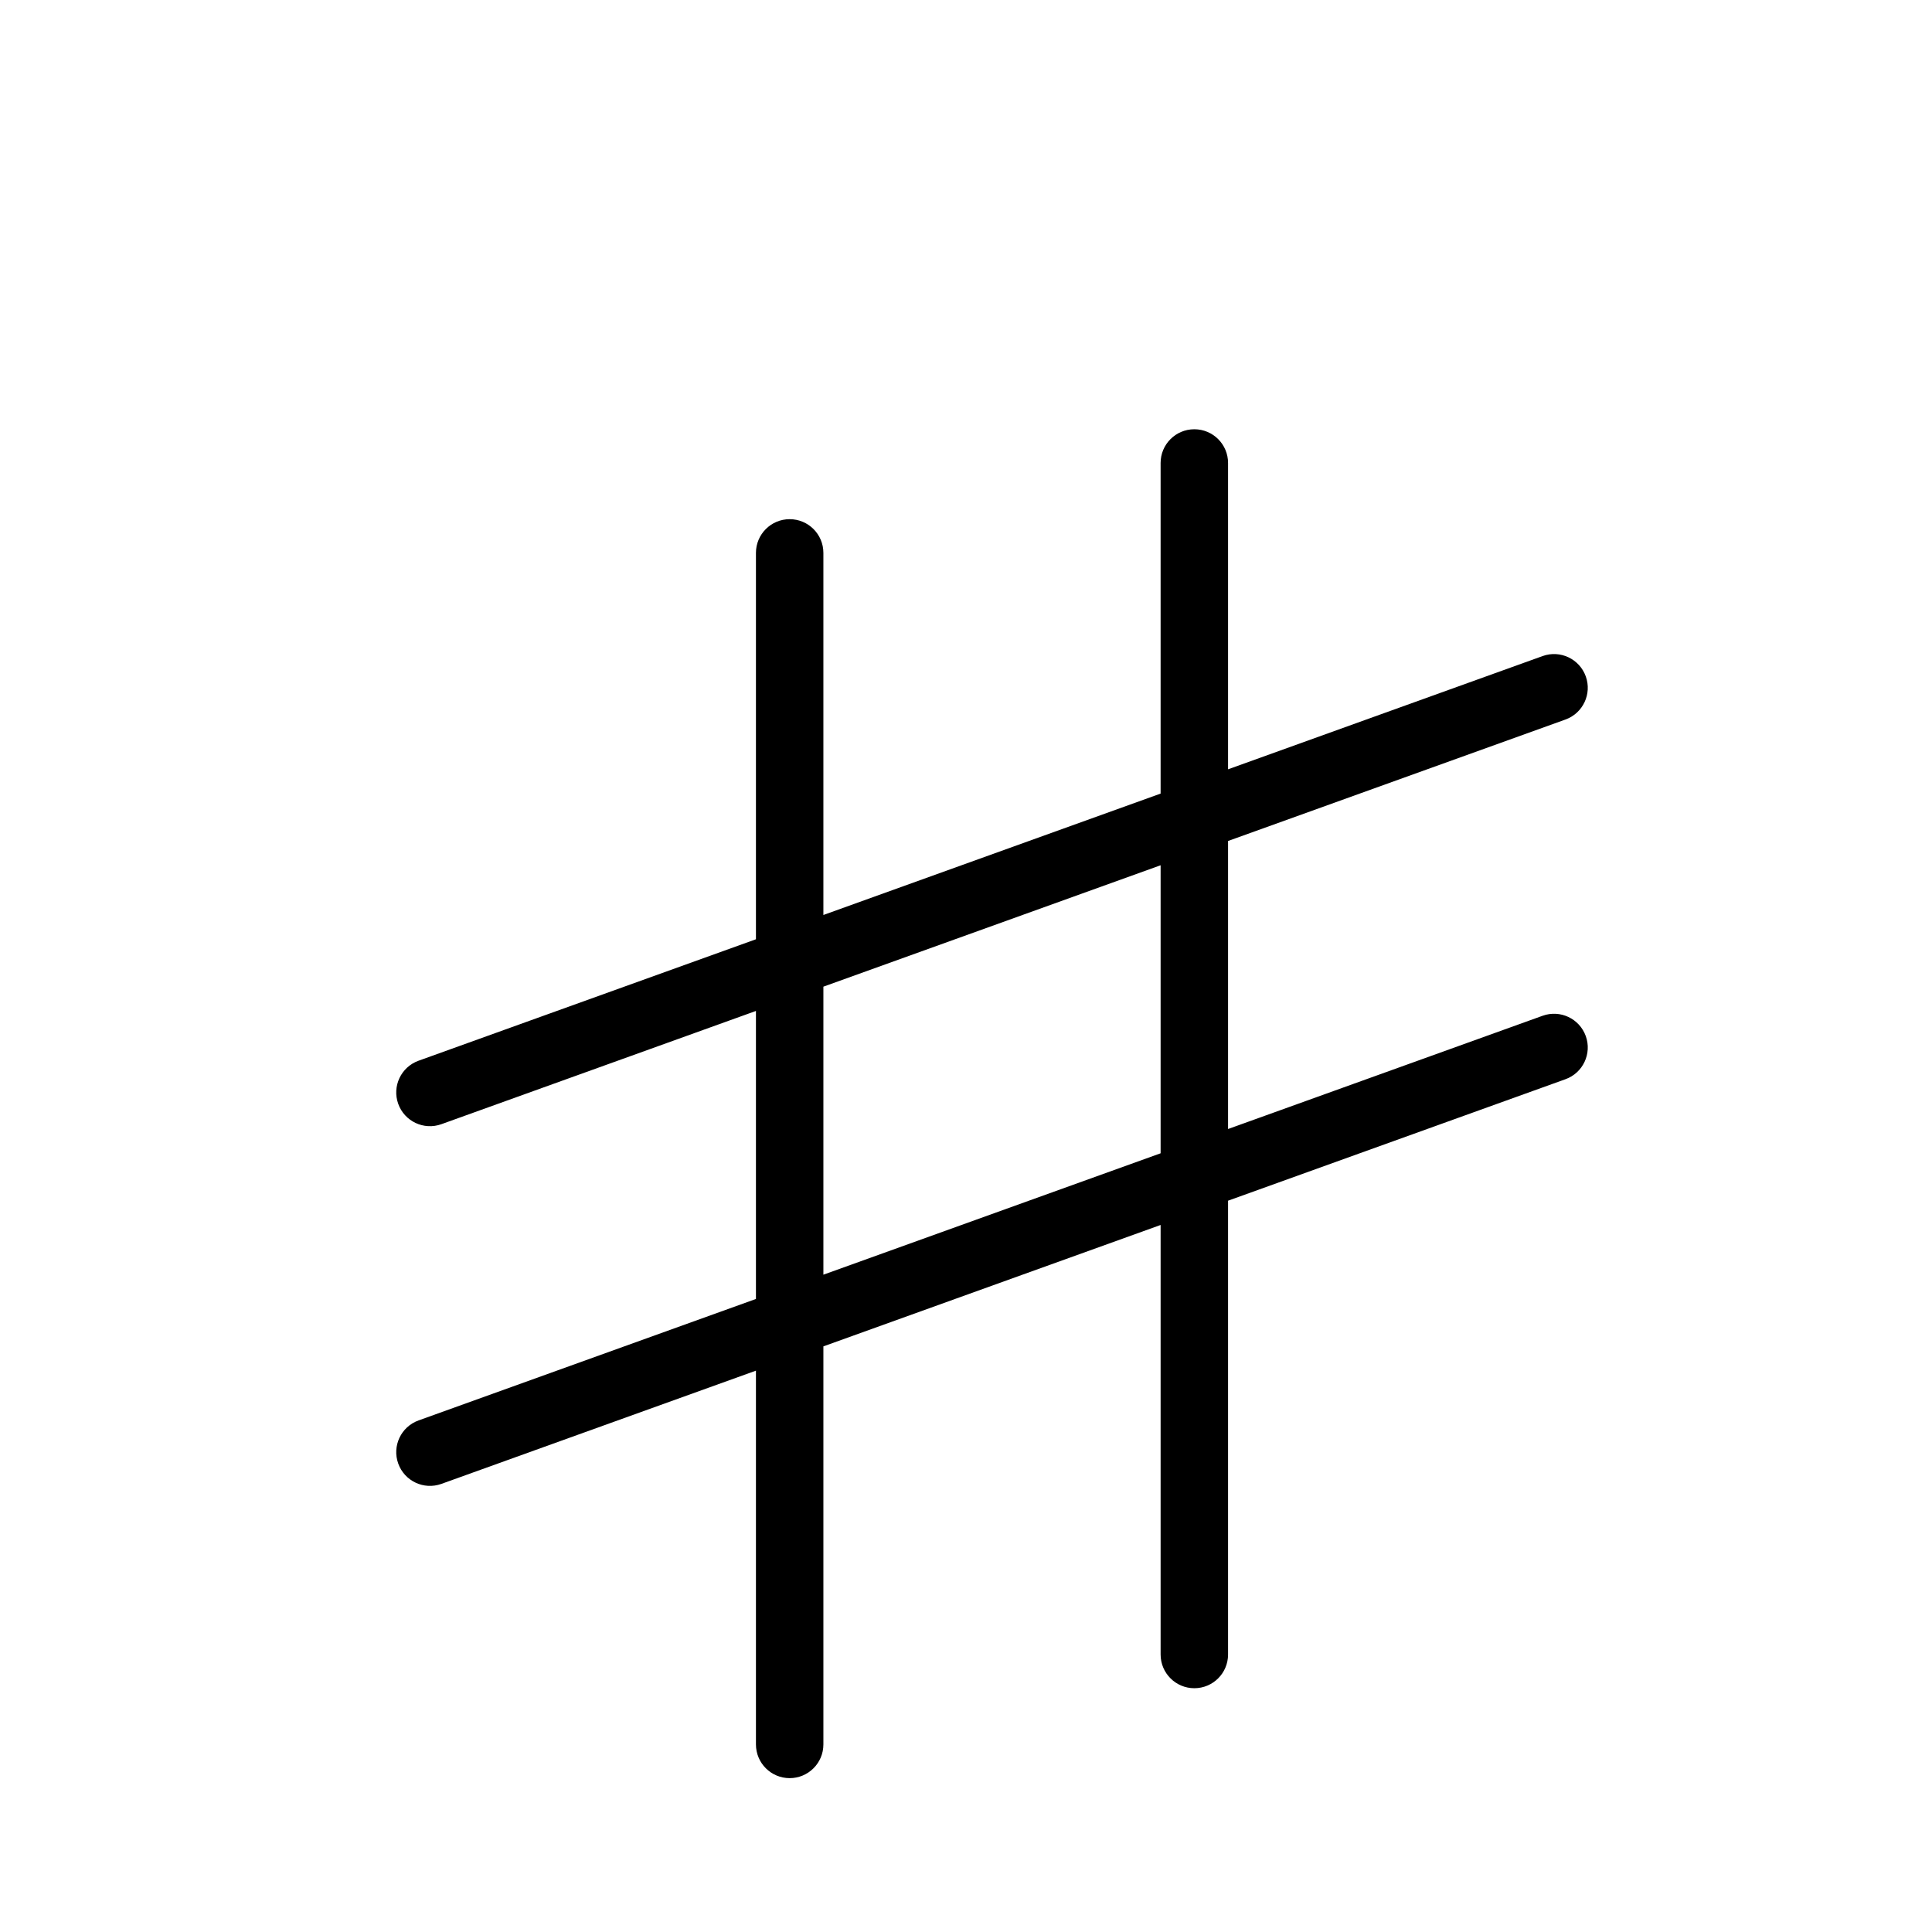
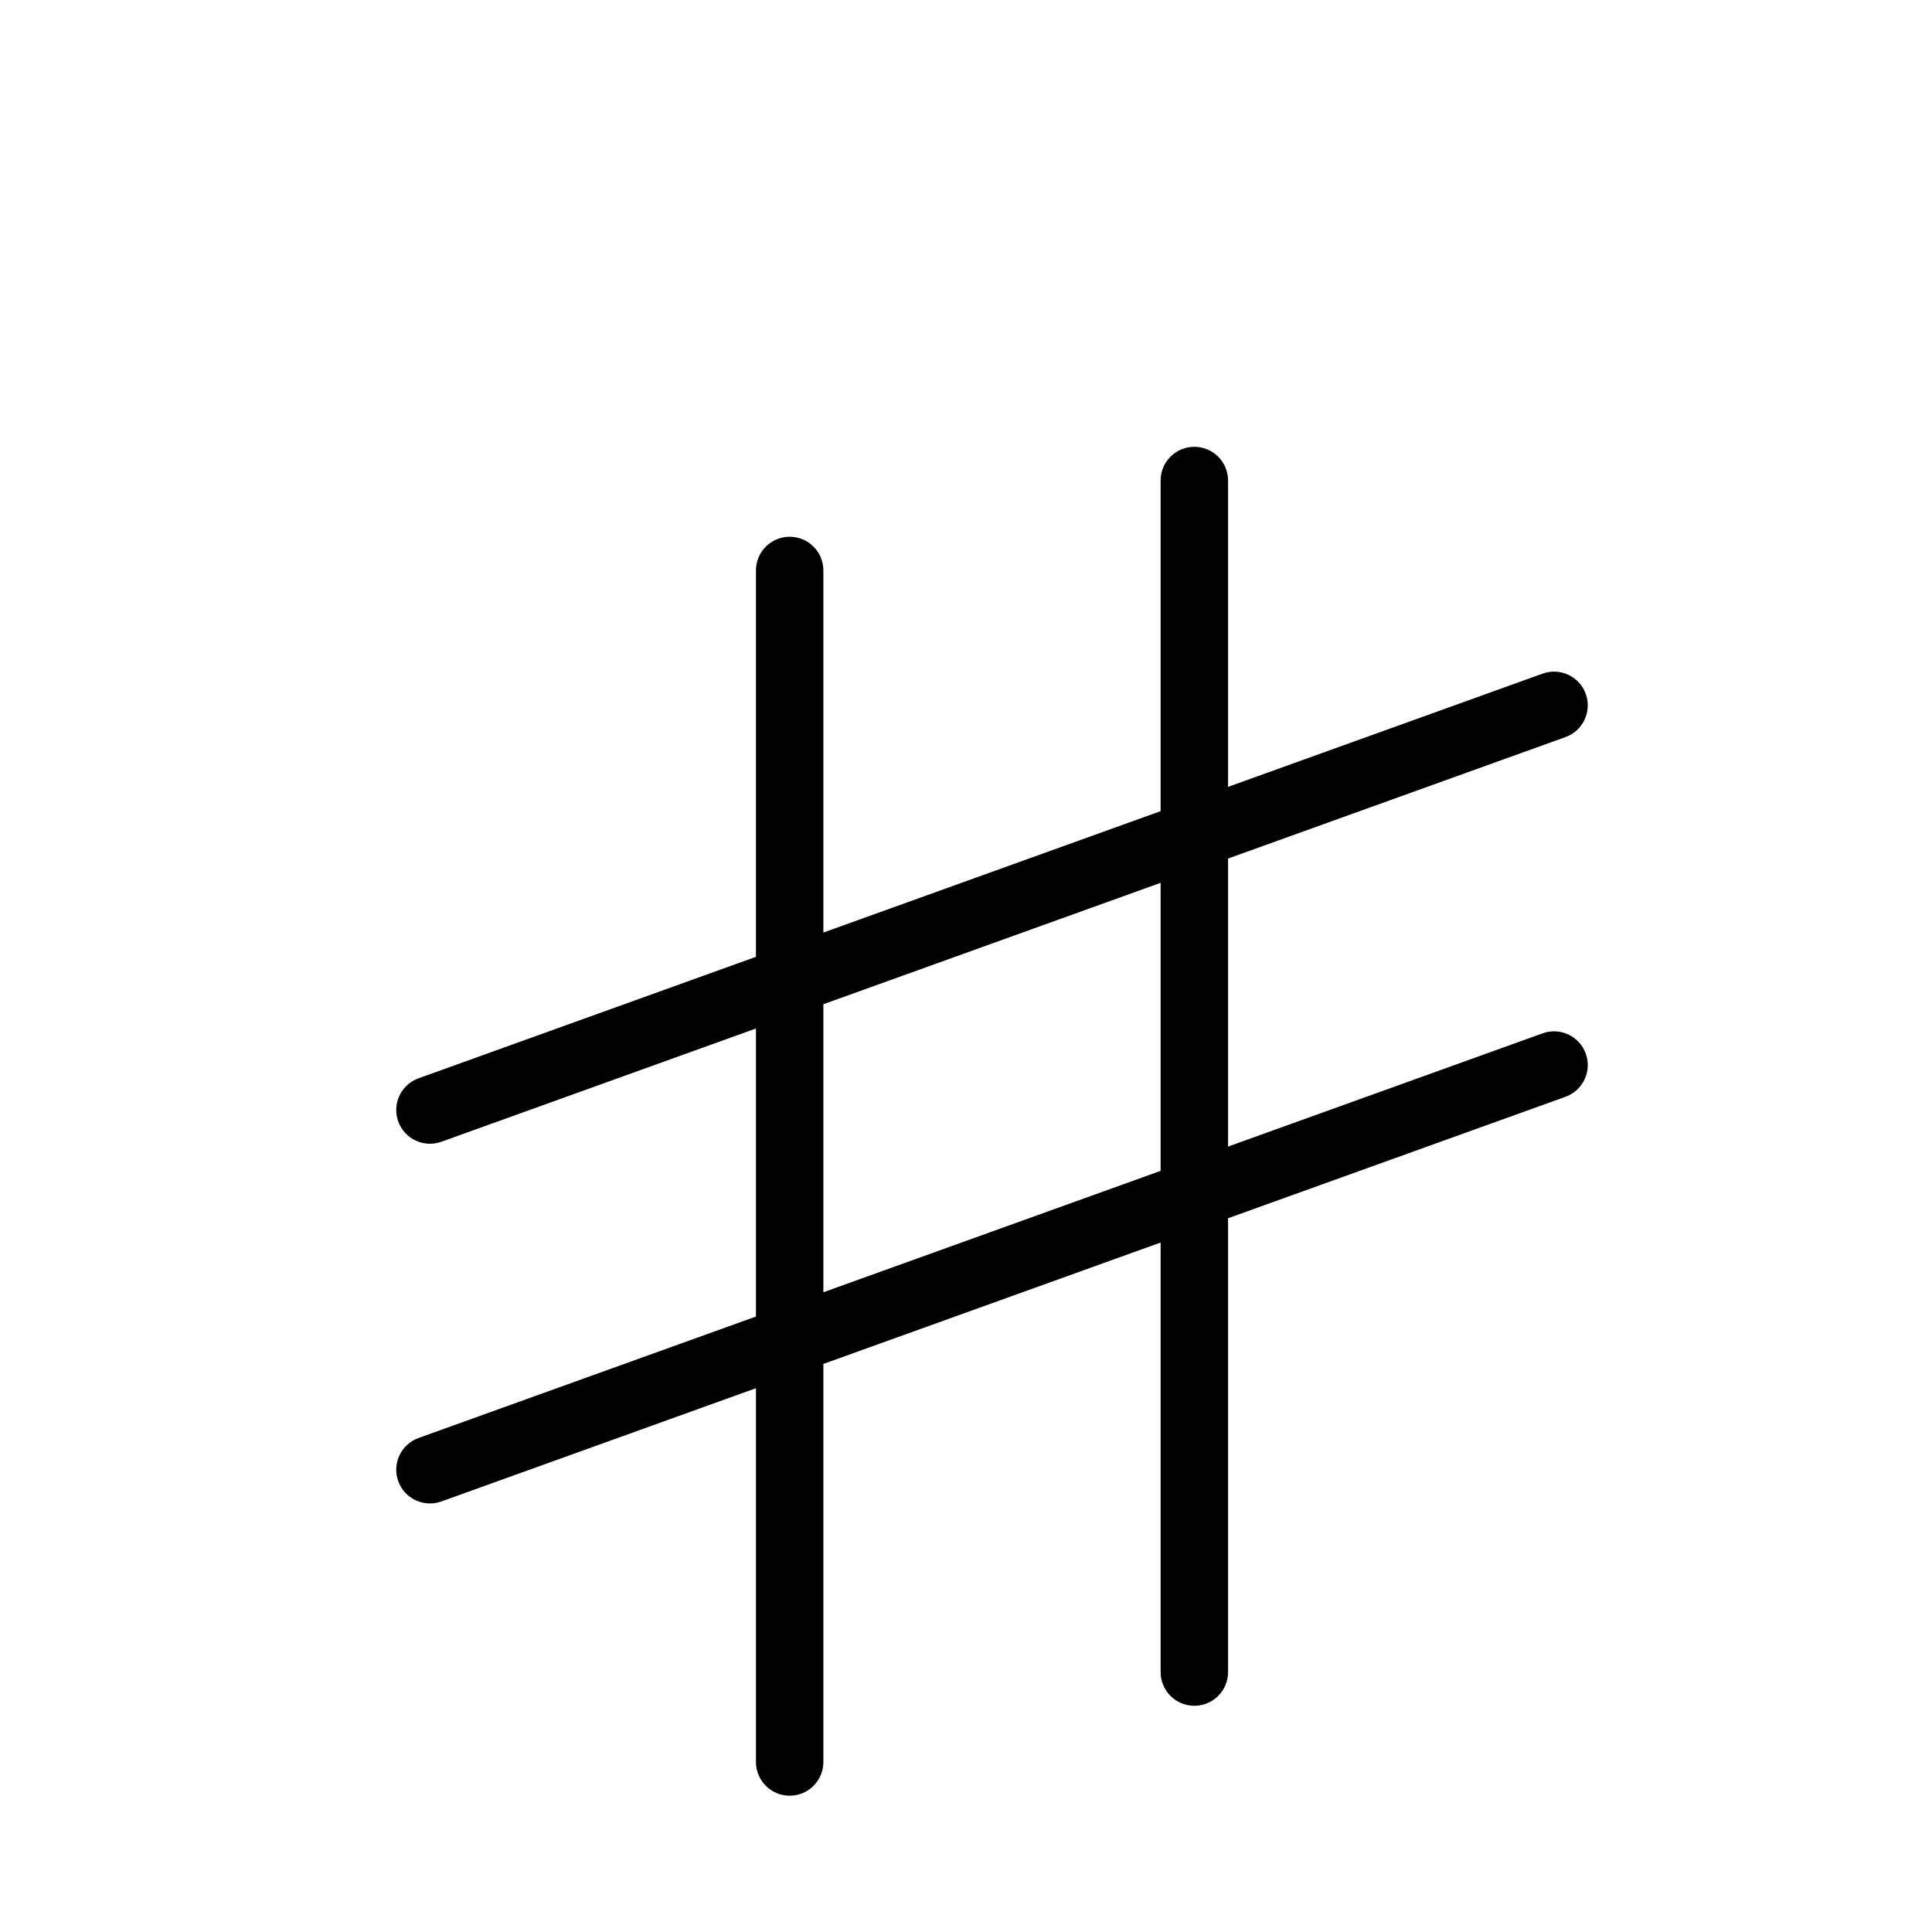
- <svg xmlns="http://www.w3.org/2000/svg" version="1.0" width="60" height="60" fill="currentColor" viewBox="-40 -110 1100 1100" xml:space="preserve">
+ <svg xmlns="http://www.w3.org/2000/svg" version="1.0" width="60" height="60" fill="currentColor" viewBox="-40 -120 1100 1100" xml:space="preserve">
  <path d="M640.005 134.4c10.606 0 19.2 8.596 19.2 19.2v174.41l179.098-64.476c9.976-3.592 20.977 1.585 24.568 11.564 3.592 9.976-1.585 20.977-11.564 24.568l-192.102 69.156v163.988l179.098-64.476c9.976-3.592 20.977 1.585 24.568 11.564 3.592 9.976-1.585 20.977-11.564 24.568l-192.102 69.156v258.378c0 10.604-8.594 19.2-19.2 19.2-10.604 0-19.2-8.596-19.2-19.2v-244.554l-192 69.12v226.634c0 10.604-8.594 19.2-19.2 19.2-10.604 0-19.2-8.596-19.2-19.2v-212.81l-179.097 64.476c-9.977 3.592-20.977-1.585-24.568-11.564-3.592-9.976 1.585-20.977 11.561-24.568l192.103-69.156v-163.988l-179.097 64.476c-9.977 3.592-20.977-1.585-24.568-11.564-3.592-9.976 1.585-20.977 11.561-24.568l192.103-69.156v-219.978c0-10.604 8.596-19.2 19.2-19.2 10.606 0 19.2 8.596 19.2 19.2v206.154l192-69.12v-188.234c0-10.604 8.596-19.2 19.2-19.2zM620.805 382.646l-192 69.12v163.988l192-69.12v-163.988z" />
</svg>
